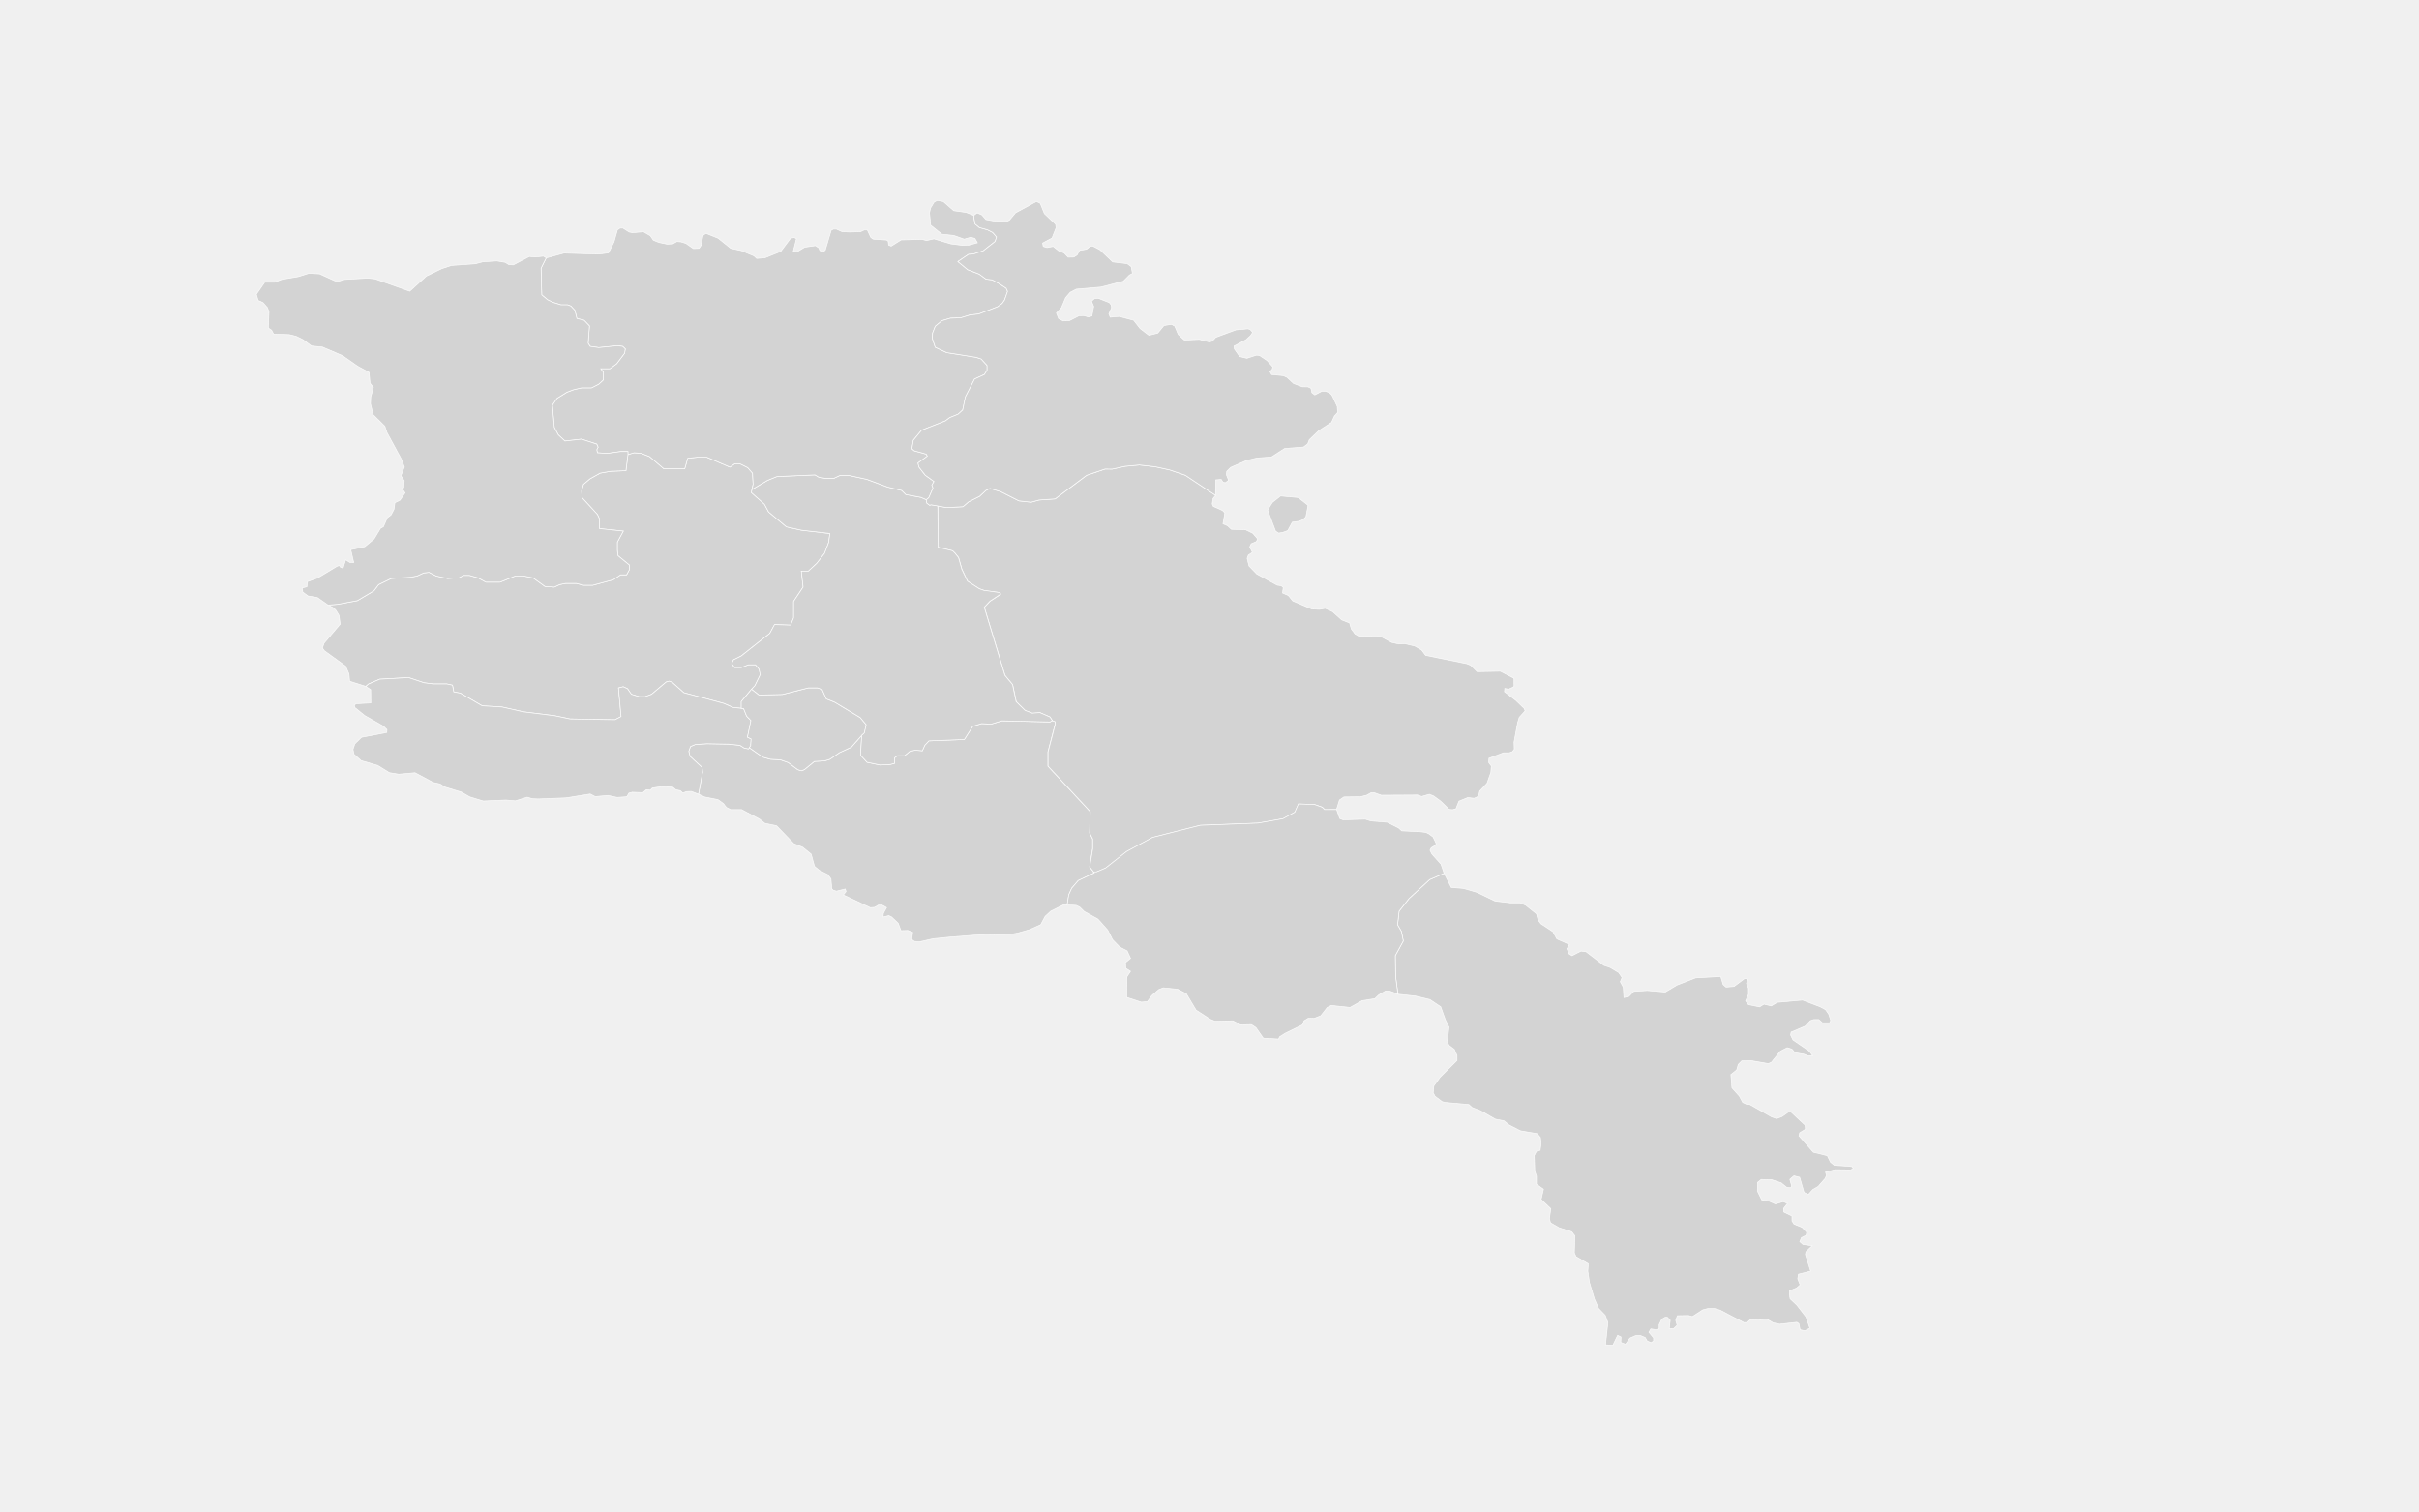
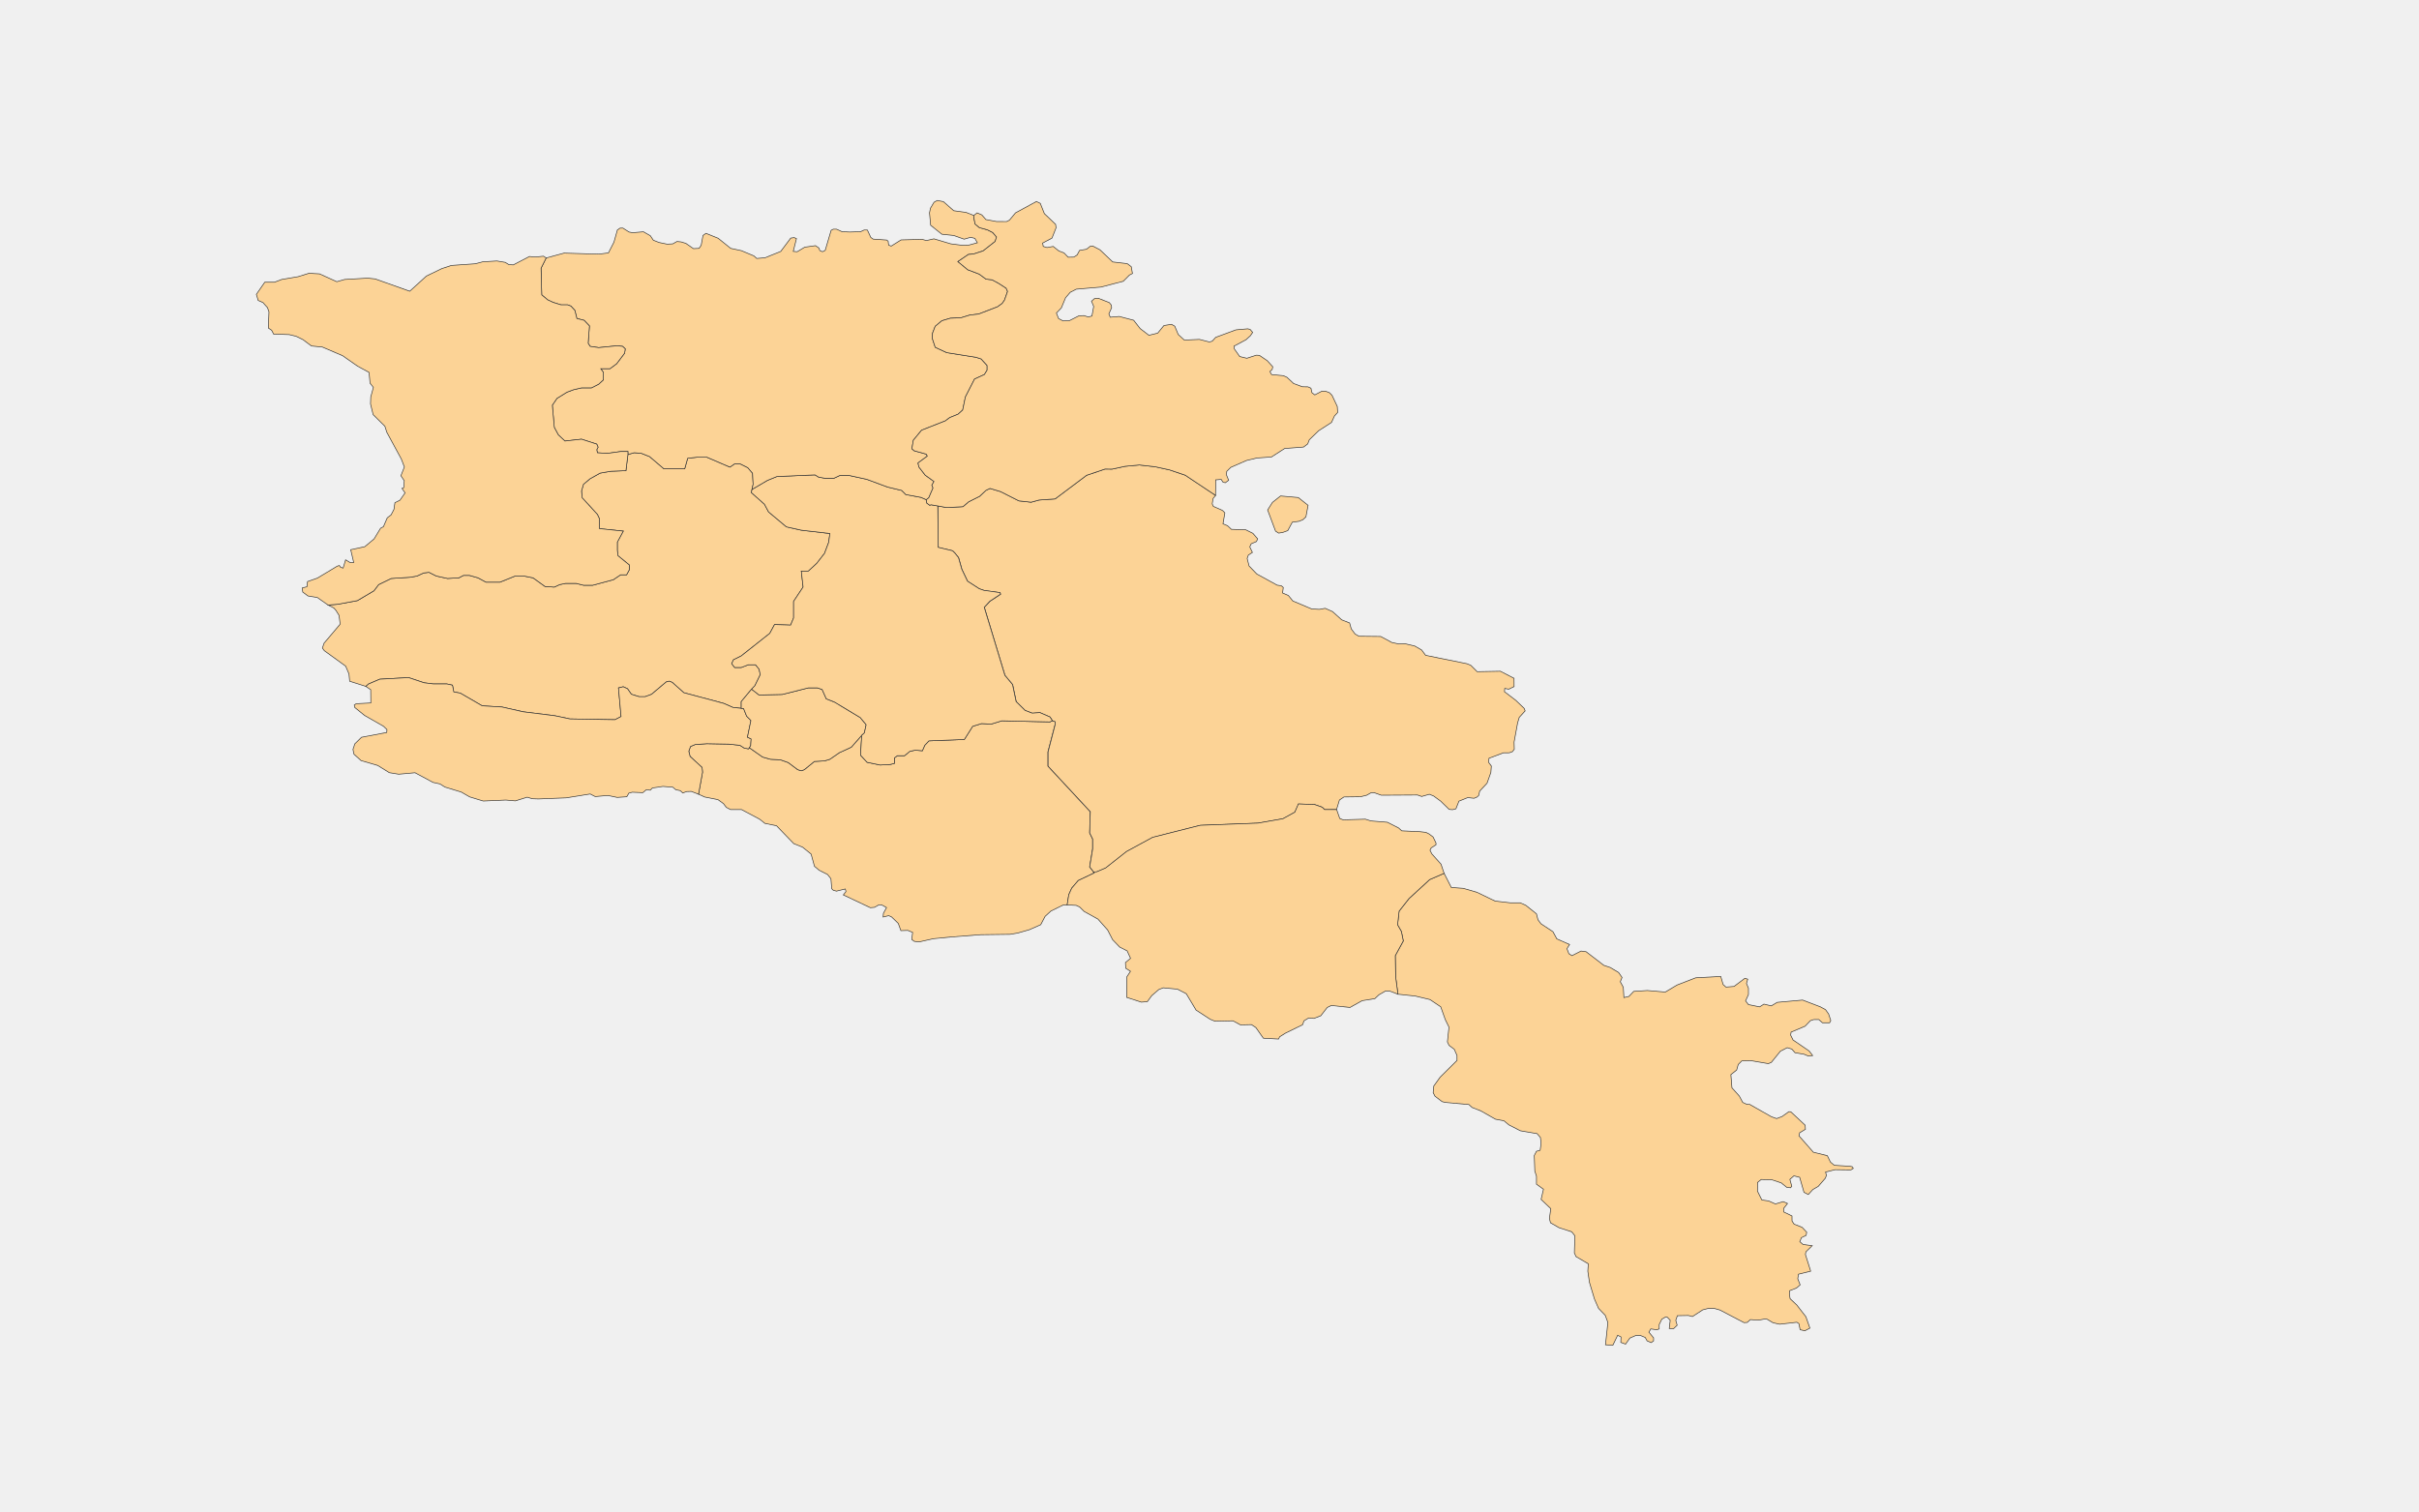
<svg xmlns="http://www.w3.org/2000/svg" xmlns:ns1="http://amcharts.com/ammap" version="1.1" id="Layer_1" x="0px" y="0px" width="1920px" height="1200px" viewBox="0 0 1920 1200" enable-background="new 0 0 1920 1200" xml:space="preserve">
  <defs>
    <style type="text/css">
		g#mapPaths{
							fill: #e8e3c4;
				stroke: #5d5c56;
				opacity: .8;
+ 		}
+ 				#mapPaths path{
+ 		fill: #ffcc80;
+ 		stroke: #000;
		}
	</style>
    <ns1:ammap bottomLatitude="38.833" rightLongitude="46.63" topLatitude="41.303" leftLongitude="43.454" projection="mercator">
		</ns1:ammap>
  </defs>
  <g id="mapPaths">
    <path id="AM-AG" fill="#CCCCCC" stroke="#FFFFFF" stroke-width="0.5" d="M498.396,360.847l4.929-1.428l5.666,0.442l6.61,2.629   l11.33,9.679h16.533l2.352-8.353l8.034-0.884h7.089l18.405,7.911l3.777-2.63h4.258l6.146,3.071l3.777,4.399l0.464,8.795   l-0.88,4.091l0,0l-0.528,2.494l10.387,9.227l3.297,6.143l14.164,11.856l11.811,2.628l22.663,2.629l-0.944,7.028l-3.297,8.761   l-6.146,7.889l-6.61,6.145h-5.666l1.409,12.706l-7.538,11.38v13.124l-2.37,5.691l-12.755-0.432l-3.777,6.994l-22.662,17.919   l-6.146,3.061l-1.408,3.061l2.352,3.06h5.202l5.665-2.188h5.666l2.833,3.492l0.945,4.375l-4.242,8.729l-2.656,2.799l0,0   l-8.21,9.861v5.338l0,0l-6.657-0.738l-7.156-3.149l-31.751-8.514l-9.202-8.205l-2.401-0.954l-2.386,0.636l-11.603,9.781   l-5.121,1.893h-4.769l-6.146-1.893l-3.073-4.421l-3.409-1.575l-3.76,0.941l2.049,22.714l-4.786,2.516l-35.833-0.624l-11.938-2.528   l-25.256-3.15l-16.725-3.786l-15.699-0.94l-17.414-10.099l-5.121-0.941l-1.024-5.361l-4.434-0.953h-10.579l-7.506-0.94   l-12.292-4.104l-22.87,1.258l-8.866,3.785l-2.24,1.916l0,0l-12.835-4.069l-0.529-5.792l-2.64-6.2l-16.933-12.253l-1.52-2.106   l1.329-3.877l12.755-15.085l-0.864-6.938l-2.465-3.989l-1.647-1.871l-4.625-2.391l0,0l7.49-0.578l15.78-2.925l13.155-7.809   l3.697-4.885l10.002-4.875l15.253-0.986l5.265-0.974l5.266-2.438l4.209-0.487l5.793,2.925l8.946,1.96l8.946-0.498l3.68-1.95h4.738   l6.85,1.95l6.306,3.422h11.059l12.099-4.884h6.849l7.362,1.462l9.475,6.846l7.362,0.487l4.209-1.96l4.737-0.975h8.435l5.777,1.462   h7.377l16.309-4.386l5.793-3.911h4.738l2.112-3.911v-3.898l-8.963-7.333l-0.511-4.398v-6.358l4.738-8.795l-18.949-1.951v-7.832   l-1.585-3.422l-12.1-13.216l-0.528-5.384l1.569-5.384l5.265-4.409l7.906-4.41l8.417-1.473l12.101-0.487L498.396,360.847z" />
    <path id="AM-AR" fill="#CCCCCC" stroke="#FFFFFF" stroke-width="0.5" d="M576.479,640.977l-2.289-3.003l-4.368-3.151l-10.532-2.085   l-4.865-2.223l0,0l3.185-17.408l-0.336-3.775l-9.555-8.818l-1.024-4.091l1.361-3.774l3.744-1.577l9.218-0.634l17.413,0.318   l8.867,0.939l3.423,2.21l3.41,0.624l0.625-0.918l0,0l10.563,7.424l6.146,1.745l8.018,0.431l6.146,2.176l7.553,5.655l2.833,0.876   l2.369-0.876l8.019-6.526l8.035-0.431l4.241-1.305l7.553-5.236l9.458-4.352l8.259-9.373l0,0l-0.944,15.686l5.186,5.667   l10.402,2.177l8.018-0.431l3.313-0.873v-4.363l2.352-1.735h5.666l4.258-3.491l4.241-0.872l5.666,0.441l1.905-4.364l3.296-3.479   l28.104-1.089l6.608-10.46l7.075-2.188l7.554,0.442l8.514-2.619l38.234,0.873l1.825-1.009l0,0l2.192,0.794v2.176l-5.666,21.796   v11.323l33.53,36.111l-0.465,16.955l2.354,4.782v7.812l-2.354,14.338l3.169,4.011l0,0l0.607,0.761l-12.755,6.075l-5.201,6.063   l-2.353,5.215l-1.264,8.092l0,0h-3.057l-9.874,4.887l-4.561,4.182l-3.474,6.619l-9.074,4.001l-9.154,2.618l-6.033,1.021   l-23.351,0.293l-23.861,1.848l-13.636,1.315l-11.299,2.528l-3.937-0.386l-2.017-1.508l0.672-5.633l-3.793-1.564l-5.504,0.171   l-2.097-5.747l-5.282-5.111l-2.273-1.021l-4.48,1.066l0.256-2.947l2.48-4.533l-3.713-2.052l-2.72,0.056l-3.122,1.803l-3.329,0.272   l-21.429-10.132l2.112-2.688l-0.544-2.039l-7.009,1.723l-2.545-0.691l-1.201-1.224l-0.656-7.935l-2.688-3.389l-6.594-3.299   l-3.777-3.187l-2.656-9.689l-6.786-5.496l-6.994-2.812l-13.7-14.19l-9.218-1.893l-4.129-3.276l-14.389-7.674h-8.752   L576.479,640.977z" />
    <path id="AM-AV" fill="#CCCCCC" stroke="#FFFFFF" stroke-width="0.5" d="M290.357,544.906l2.24-1.916l8.866-3.785l22.87-1.258   l12.292,4.104l7.506,0.94h10.579l4.434,0.953l1.024,5.361l5.121,0.941l17.414,10.099l15.699,0.94l16.725,3.786l25.256,3.15   l11.938,2.528l35.833,0.624l4.786-2.516l-2.049-22.714l3.76-0.941l3.409,1.575l3.073,4.421l6.146,1.893h4.769l5.121-1.893   l11.603-9.781l2.386-0.636l2.401,0.954l9.202,8.205l31.751,8.514l7.156,3.149l6.657,0.738l0,0l1.888,0.215l2.385,5.985l3.409,3.468   l-2.737,13.228l2.913,1.428l-0.352,5.349l-1.072,1.598l0,0l-0.625,0.918l-3.41-0.624l-3.423-2.21l-8.867-0.939l-17.413-0.318   l-9.218,0.634l-3.744,1.577l-1.361,3.774l1.024,4.091l9.555,8.818l0.336,3.775l-3.185,17.408l0,0l-5.714-2.209l-3.793,0.112   l-2.992,1.145l-1.985-1.869l-3.537-0.715l-2.449-2.051l-7.81-0.59l-8.338,1.246l-1.697,1.745l-3.089-0.373l-2.769,2.323   l-8.418-0.34l-2.704,0.736l-1.634,2.868l-7.603,0.521l-7.441-1.554l-10.002,0.896l-4.016-2.063l-18.997,3.071l-22.039,0.872   l-4.929-0.17l-4.001-1.224l-9.425,2.924l-7.586-0.657l-17.926,0.771l-10.738-3.276l-6.689-3.842l-12.996-3.968l-3.873-2.47   l-5.553-1.225l-14.26-7.672l-12.948,1.166l-7.473-1.223l-9.17-5.702l-13.251-3.877l-5.634-5.089l-0.785-3.786l1.489-4.454   l5.297-5.191l20.021-3.819l0.144-2.279l-2.705-2.629l-15.059-8.616l-7.779-6.324l-0.384-1.926l1.521-1.054l11.619-0.6   l-0.097-10.542L290.357,544.906z" />
    <path id="AM-ER" fill="#CCCCCC" stroke="#FFFFFF" stroke-width="0.5" d="M588.322,562.339V557l8.21-9.861l0,0l5.953,4.625   l18.422-0.441l20.772-5.237h7.09l3.777,1.314l3.296,7.413l6.61,2.618l20.31,12.219l4.721,5.667l-1.409,6.541l-2.128,1.961l0,0   l-8.259,9.373l-9.458,4.352l-7.553,5.236l-4.241,1.305l-8.035,0.431l-8.019,6.526l-2.369,0.876l-2.833-0.876l-7.553-5.655   l-6.146-2.176l-8.018-0.431l-6.146-1.745l-10.563-7.424l0,0l1.072-1.598l0.352-5.349l-2.913-1.428l2.737-13.228l-3.409-3.468   l-2.385-5.985L588.322,562.339z" />
    <path id="AM-GR" fill="#CCCCCC" stroke="#FFFFFF" stroke-width="0.5" d="M1018.114,422.71l-3.233,0.534l-2.464-1.587l-6.274-16.775   l3.793-6.007l6.466-5.124l14.052,1.234l7.794,6.178l-1.712,9.18l-2.465,2.29l-3.041,1.236l-5.312,0.703l-3.603,6.709   L1018.114,422.71z M746.508,402.047l4.897,0.918l12.868-0.702l4.544-3.877l8.723-4.375l4.993-4.67l3.233-1.587l8.434,2.528   l14.564,7.367l9.682,1.065l6.29-1.734l12.724-0.874l25.015-18.78l14.628-4.953l5.632,0.057l10.292-2.233l11.363-1.054l12.5,1.406   l11.363,2.47l12.498,4.228l24.086,16.027l0,0l-2.017,2.55l-0.656,4.217l0.882,1.972l7.249,3.208l1.903,1.938l-1.486,8.716   l3.553,1.461l3.071,2.891l11.396,0.351l5.697,2.822l3.794,4.409l-0.944,2.12l-4.179,1.769l-1.136,2.47l2.097,4.409l-3.233,2.119   l-0.943,2.641l1.521,5.997l6.114,6.347l16.228,8.909l3.17,0.419l1.646,1.36l-0.574,4.409l4.56,1.938l3.617,4.41l15.012,6.336   l6.146,0.306l4.497-0.827l5.89,2.641l7.219,6.517l6.273,2.46l1.328,4.749l3.04,4.046l3.041,1.756l17.284,0.182l8.771,4.75   l5.696,1.235l4.641-0.261l7.858,1.836l5.506,3.163l3.186,4.261l32.743,6.642l3.04,1.235l5.106,5.079l18.437-0.341l10.834,5.621   l0.049,6.563l-4.272,2.087l-3.138-0.636l-0.225,2.619l9.093,6.948l6.575,6.336l0.738,1.96l-4.674,5.113l-1.296,4.352l-2.816,15.301   l0.174,5.679l-1.519,1.927l-2.466,0.871l-4.624,0.035l-11.49,4.32l-0.209,3.365l2.097,2.799l-0.384,5.079l-3.041,8.579   l-5.811,6.212l-0.832,3.558l-1.359,1.226l-2.307,0.951l-4.961-0.543l-7.025,2.823l-2.4,6.074l-2.655,0.703l-2.722-0.228   l-6.786-6.597l-5.505-4.023l-3.426-1.394l-6.081,1.746l-3.313-1.169l-28.745,0.171l-5.887-2.098l-2.273,0.171l-3.425,1.927   l-4.947,1.225l-13.107,0.168l-3.584,2.428l-2.288,7.547l-9.394,0.092l0,0l-1.89-1.88l-6.146-2.179l-12.755-0.431l-2.833,6.529   l-9.441,5.214l-19.831,3.48l-45.803,1.744l-37.771,9.555l-20.771,11.3l-16.532,13.024l-7.09,3.036l-2.481,0.115l0,0l-3.184-4.024   l2.368-14.326v-7.821l-2.368-4.784l0.479-16.955l-33.528-36.11v-11.324l5.665-21.795v-2.177l-2.193-0.793l0,0l-1.825-2.913   l-8.034-3.49l-6.13,0.441l-5.665-2.176l-7.073-6.982l-2.834-13.533l-6.081-7.3l-16.389-54.076l4.514-4.84l8.386-5.509l-0.351-1.281   l-12.756-1.745l-3.776-1.315l-9.315-5.996l-4.513-9.476l-2.608-9.26l-2.849-3.524l-1.905-1.893l-11.395-2.731l-0.304-32.859l0,0   L746.508,402.047z" />
    <path id="AM-KT" fill="#CCCCCC" stroke="#FFFFFF" stroke-width="0.5" d="M744.315,401.663l0.304,32.857l11.411,2.732l1.889,1.882   l2.849,3.525l2.609,9.26l4.514,9.476l9.315,5.996l3.776,1.304l12.754,1.756l0.353,1.281l-8.387,5.509l-4.513,4.852l16.388,54.076   l6.083,7.298L806.492,557l7.073,6.982l5.667,2.176l6.145-0.431l8.018,3.491l1.825,2.912l0,0l-1.825,1.009l-38.234-0.873   l-8.514,2.619l-7.554-0.442l-7.075,2.188l-6.608,10.46l-28.104,1.089l-3.296,3.479l-1.905,4.364l-5.666-0.441l-4.241,0.872   l-4.258,3.491h-5.666l-2.352,1.735v4.363l-3.313,0.873l-8.018,0.431l-10.402-2.177l-5.186-5.667l0.944-15.686l0,0l2.128-1.961   l1.409-6.541l-4.721-5.667l-20.31-12.219l-6.61-2.618l-3.296-7.413l-3.777-1.314h-7.09l-20.772,5.237l-18.422,0.441l-5.953-4.625   l0,0l2.656-2.799l4.242-8.729l-0.945-4.375l-2.833-3.492h-5.666l-5.665,2.188h-5.202l-2.352-3.06l1.408-3.061l6.146-3.061   l22.662-17.919l3.777-6.994l12.755,0.432l2.37-5.691v-13.124l7.538-11.38l-1.409-12.706h5.666l6.61-6.145l6.146-7.889l3.297-8.761   l0.944-7.028l-22.663-2.629l-11.811-2.628l-14.164-11.856l-3.297-6.143l-10.387-9.227l0.528-2.494l0,0l12.211-7.173l7.554-3.072   l30.232-1.314l2.833,1.756l4.722,0.873h7.553l4.722-2.199h7.088l14.165,3.083l16.516,6.143l11.187,2.687l3.297,3.287l12.115,2.255   l4.129,1.859l0,0l0.416,2.652l2.289,1.722l1.072-0.396l0,0L744.315,401.663z" />
    <path id="AM-LO" fill="#CCCCCC" stroke="#FFFFFF" stroke-width="0.5" d="M773.187,174l0.753,3.854l3.408,2.844l6.434,1.78   l4.162,2.13l3.023,3.547l-1.12,3.548l-9.476,7.458l-7.569,2.481l-4.161,0.363l-8.338,5.678l7.778,6.439l9.124,3.479l5.409,4.001   l4.848,0.533l5.138,2.777l5.97,3.865l1.153,2.539l-2.433,6.937l-1.84,2.663l-3.713,2.663l-14.947,5.735l-6.995,0.805l-6.977,2.131   l-8.546,0.396l-6.69,1.996l-5.281,4.397l-2.128,5.463l-0.146,4.262l2.273,6.925l9.123,4.263l23.222,3.684l4.128,1.326l4.707,5.191   v3.728l-2.146,3.458l-7.825,3.592l-7.266,14.224l-2.145,10.372l-3.697,3.32l-6.562,2.652l-3.554,2.652l-18.805,7.391l-6.562,7.967   l-1.136,6.767l1.856,1.599l9.539,2.652l0.864,1.586l-7.41,5.44l0.705,3.185l5.041,6.506l6.946,4.999l-1.697,2.923l0.928,2.245   l-3.359,7.742l-1.985,1.598l0,0l-4.129-1.859l-12.115-2.255l-3.297-3.287l-11.187-2.687l-16.516-6.143L673.8,377.44h-7.088   l-4.722,2.199h-7.553l-4.722-0.873l-2.833-1.756l-30.232,1.314l-7.554,3.072l-12.211,7.173l0,0l0.88-4.091l-0.464-8.795   l-3.777-4.399l-6.146-3.071h-4.258l-3.777,2.63l-18.405-7.911h-7.089l-8.034,0.884l-2.352,8.353H526.93l-11.33-9.679l-6.61-2.629   l-5.666-0.442l-4.929,1.428l0,0v-2.38h-5.794l-10.531,1.474l-7.891-0.487l-0.528-2.449l1.057-1.96l-1.057-2.46l-12.1-3.921   l-13.155,1.475l-5.265-4.908l-3.169-5.883l-1.568-17.67l3.681-5.407l7.89-4.907l5.266-1.961l6.32-1.474h7.891l5.794-2.959   l3.681-3.434v-5.894l-2.112-2.958h7.377l5.266-3.933l6.305-8.354l0.528-3.445l-2.096-1.972l-4.209-0.488l-14.739,1.474l-6.85-0.986   l-1.569-2.459l1.04-13.772l-4.208-4.431l-5.777-1.485l-1.584-6.392l-3.153-3.457l-2.64-0.986h-5.266l-6.305-1.961l-4.208-1.973   l-4.737-3.943l-0.529-21.196l4.064-8.137l0,0l14.164-3.843l27.624,0.817l7.618-0.975l4.385-8.558l2.705-9.624l2.081-1.484   l2.289-0.056l4.897,3.128l2.769,0.543l8.675-0.714l5.457,3.117l2.385,3.571l4.497,1.779l6.417,1.338l4.514-0.227l3.297-1.871   l3.28,0.307l3.826,1.179l5.985,4.171l4.498-0.215l1.664-2.46l1.425-7.786l2.385-1.679l9.633,3.888l9.987,8.037l8.466,1.824   l9.907,4.138l2.272,2.05l6.562-0.532l12.5-5.044l7.938-10.586l2.705-0.396l1.856,0.792l-2.561,10.155l3.136,0.273l5.969-3.615   l8.562-1.203l2.706,1.871l0.704,2.006l2.146,0.941l2.128-1.077l4.705-15.902l1.713-0.929h2.56l4.417,2.005l6.13,0.261l8.546-0.261   l2.849-1.337h2.561l2.705,5.883l1.857,1.337l10.737,0.737l1.185,0.873l0.384,3.173l2.049,0.771l7.826-4.92l16.788-0.43l3.33,0.941   l5.969-1.36l13.412,3.99l9.059,1.134l5.474-0.216l6.529-1.779l-1.968-3.491l-3.345-0.861l-5.169,1.494l-8.29-2.935l-9.411-0.986   l-8.898-7.129l-0.913-9.838l0.768-3.718l2.817-4.703l2.576-1.429l4.866,0.93l8.209,7.209l9.795,1.349l6.162,2.426L773.187,174z" />
    <path id="AM-SH" fill="#CCCCCC" stroke="#FFFFFF" stroke-width="0.5" d="M307.065,343.267l-1.584-4.884l-9.315-9.204l-2.081-8.512   l0.193-5.498l2.08-7.617l-2.657-3.366l-0.751-8.513l-9.123-4.976l-11.97-8.342l-15.988-6.833l-8.644-0.839l-6.77-5.044   l-5.473-2.675l-5.457-1.326l-12.34-0.385l-1.584-3.061l-2.608-1.767l0.479-12.887l-1.185-3.332l-3.568-4.001l-3.793-1.666   l-1.457-4.852l6.674-9.634l7.698,0.011l5.729-2.198l13.076-2.223l8.546-2.674l8.418,0.442l13.715,6.234l6.178-1.779l18.262-1.055   l5.954,0.601l27.495,9.792l13.22-12.037l12.131-5.894l7.698-2.539l18.996-1.327l5.938-1.563l11.155-0.669l6.642,1.111l2.865,1.78   l3.553,0.226l12.819-6.676l4.513,0.442l6.644-0.668l2.127,1.395l0,0l-4.064,8.137l0.529,21.196l4.737,3.943l4.208,1.973   l6.305,1.961h5.266l2.64,0.986l3.153,3.457l1.584,6.392l5.777,1.485l4.208,4.431l-1.04,13.772l1.569,2.459l6.85,0.986l14.739-1.474   l4.209,0.488l2.096,1.972l-0.528,3.445l-6.305,8.354l-5.266,3.933h-7.377l2.112,2.958v5.894l-3.681,3.434l-5.794,2.959h-7.891   l-6.32,1.474l-5.266,1.961l-7.89,4.907l-3.681,5.407l1.568,17.67l3.169,5.883l5.265,4.908l13.155-1.475l12.1,3.921l1.057,2.46   l-1.057,1.96l0.528,2.449l7.891,0.487l10.531-1.474h5.794v2.38l0,0l-1.584,12.819l-12.101,0.487l-8.417,1.473l-7.906,4.41   l-5.265,4.409l-1.569,5.384l0.528,5.384l12.1,13.216l1.585,3.422v7.832l18.949,1.951l-4.738,8.795v6.358l0.511,4.398l8.963,7.333   v3.898l-2.112,3.911h-4.738l-5.793,3.911l-16.309,4.386h-7.377l-5.777-1.462h-8.435l-4.737,0.975l-4.209,1.96l-7.362-0.487   l-9.475-6.846l-7.362-1.462h-6.849l-12.099,4.884h-11.059l-6.306-3.422l-6.85-1.95h-4.738l-3.68,1.95l-8.946,0.498l-8.946-1.96   l-5.793-2.925l-4.209,0.487l-5.266,2.438l-5.265,0.974l-15.253,0.986l-10.002,4.875l-3.697,4.885l-13.155,7.809l-15.78,2.925   l-7.49,0.578l0,0l-8.532-5.973l-7.394-1.224l-4.145-3.072l-0.431-3.298l3.712-0.917l0.528-4.149l7.793-2.743l15.765-9.487l1.68-0.5   l0.944,1.372l2.033,0.68l1.984-6.597l3.329,2.063l3.105,0.102l-2.384-10.19l11.155-2.38l7.409-6.177l5.122-8.467l2.289-1.235   l3.041-7.062l3.024-2.302l2.289-4.408l0.751-5.304l4.001-1.938l4.049-5.826l-2.448-3.583l1.424-0.578l0.384-5.486l-2.657-3.966   l2.753-6.949l-2.417-6.313L307.065,343.267z" />
    <path id="AM-SU" fill="#CCCCCC" stroke="#FFFFFF" stroke-width="0.5" d="M1147.139,809.439l-3.616-10.145l-8.561-5.746   l-11.588-2.776l-13.813-1.474l0,0l-1.808-13.646l-0.305-16.958l6.371-11.675l-1.521-7.514l-3.025-5.283l1.217-10.857l7.875-10.031   l16.389-15.04l11.457-4.964l0,0l5.714,11.22l9.507,0.703l10.818,3.14l14.452,6.96l12.147,1.406h7.777l4.369,1.926l8.529,6.799   l1.201,4.729l2.337,3.15l9.537,6.313l3.089,5.713l10.101,4.453l-2.082,3.287l1.521,4.002l2.465,1.574l7.218-3.661l4.002,0.521   l14.052,10.803l5.122,1.734l6.657,4l2.703,3.911l-1.376,3.399l2.387,4.422l0.463,8.149l3.983-0.919l3.809-4l10.82-0.692   l14.243,1.213l9.315-5.564l14.803-5.736l19.912-1.063l1.838,6.335l2.289,2.085l6.401-0.511l8.594-6.447l2.29,0.689l-1.007,3.39   l1.565,3.752v5.043l-2.271,5.034l2.271,2.957l8.868,1.804l3.456-2.178l5.809,1.395l4.707-2.812l20.165-1.802l13.988,5.338   l4.176,2.256l2.464,3.48l1.714,5.202l-0.946,1.746h-5.698l-2.927-2.585l-4.081,0.056l-2.528,0.873l-4.193,4.376l-11.121,4.713   l-0.368,2.359l1.887,3.843l12.771,8.75l2.834,3.639l-3.633,0.327l-3.2-1.348l-7.203-1.247l-2.529-2.89l-3.649-1.076l-5.393,2.765   l-7.186,8.863l-2.384,1.031l-13.684-2.347l-7.428,0.192l-2.801,2.813l-1.231,4.396l-4.595,3.649l0.835,10.495l5.889,6.586   l2.672,5.022l3.41,1.564l2.079-0.034l17.237,9.804l4.161,1.475l4.321-1.622l5.409-3.854l1.536,0.092l11.428,10.664l0.177,3.22   l-4.562,2.776l-0.562,2.415l11.429,13.022l11.091,2.731l2.479,5.124l3.072,2.526l12.31,0.761l1.808,0.328l0.943,1.37l-1.952,1.202   l-12.5-0.17l-7.602,1.893l0.768,2.596l-1.04,2.438l-5.522,6.348l-4.239,2.448l-3.635,3.978l-3.424-1.722l-3.424-11.926   l-4.561-1.167l-3.218,2.801l1.521,5.452l-0.96,1.213l-3.042-0.354l-4.353-3.523l-7.648-2.528l-8.26-0.181l-2.944,2.381   l-0.048,6.833l3.505,7.073l5.361,0.748l5.409,2.402l6.178-1.87l3.425,1.497l-3.138,3.978l0.146,2.743l6.528,3.174l0.033,4.001   l1.646,2.494l6.355,2.527l3.663,3.899l-0.479,2.517l-3.697,1.757l-1.343,3.229l2.559,2.2l7.315,0.984l-5.01,4.875l-0.383,2.074   l4.177,13.282l-9.684,2.403l-0.574,3.627l1.902,4.817l-2.88,2.528l-5.475,2.13l-0.191,2.586l0.577,3.784l5.312,4.999l7.219,9.294   l3.169,9.044l-3.985,2.098l-3.761-0.815l-0.991-4.851l-1.618-1.089l-13.683,1.564l-5.25-1.179l-4.673-2.787l-1.887-0.172   l-4.723,0.86l-6.675-0.396l-2.463,2.232l-2.563,0.183l-19.091-9.998l-4.176-1.201h-5.507l-3.985,1.031l-8.18,5.339l-3.232-0.86   l-8.737,0.168l-1.279,3.685l1.104,3.888l-2.849,2.755l-3.427-0.171l0.754-6.54l-2.273-2.402h-1.712l-2.658,1.542l-2.096,4.307   v3.434l-1.888,0.691l-4.753-0.691l-1.521,2.585l3.712,4.511v2.402l-1.903,1.384l-3.232-1.384l-1.17-2.107l0,0l-0.319-0.602l0,0   l-3.825-1.585h-3.616l-4.737,2.062l-3.425,4.816l-3.792-1.371l0.174-4.307l-2.656-1.371l-3.824,7.934l-5.858-0.362l1.905-17.728   l-2.097-5.679l-5.312-5.508l-3.234-7.401l-3.987-13.272l-1.294-8.83l0.384-5.872l-9.729-5.723l-1.33-2.936l0.386-13.625   l-2.466-3.104l-10.084-3.288l-6.784-3.899l-0.848-3.411l1.087-7.799l-7.697-7.344l1.889-8.094l-5.555-3.99v-6.369l-1.326-4.058   l-0.417-12.354l1.743-3.344l2.914-0.793l0.752-5.543l-0.561-4.671l-2.609-3.002l-13.249-2.257l-9.123-4.68l-3.985-3.287   l-6.658-1.214l-11.587-6.585l-7.025-2.766l-2.514-2.312l-18.725-1.678l-2.526-0.624l-5.62-4.273l-1.487-2.833l0.513-5.314   l5.04-7.027l13.365-13.229v-3.99l-2.163-4.896l-4.177-3.129l-1.278-2.73l1.246-11.743L1147.139,809.439z" />
    <path id="AM-TV" fill="#CCCCCC" stroke="#FFFFFF" stroke-width="0.5" d="M964.788,393.275l-24.07-16.027l-12.5-4.228l-11.362-2.47   l-12.483-1.406l-11.363,1.054l-10.291,2.233l-5.633-0.057l-14.628,4.953l-25.015,18.77l-12.723,0.873l-6.289,1.734l-9.683-1.054   l-14.564-7.367l-8.418-2.528l-3.233,1.587l-4.977,4.67l-8.739,4.375l-4.529,3.865l-12.883,0.714l-4.897-0.918l0,0l-7.522-1.315l0,0   l-1.072,0.396l-2.289-1.722l-0.416-2.652l0,0l1.985-1.598l3.359-7.742l-0.928-2.245l1.697-2.923l-6.946-4.999l-5.041-6.506   l-0.705-3.185l7.41-5.44l-0.864-1.586l-9.539-2.652l-1.856-1.599l1.136-6.767l6.562-7.967l18.805-7.391l3.554-2.652l6.562-2.652   l3.697-3.32l2.145-10.372l7.266-14.224l7.825-3.592l2.146-3.458v-3.728l-4.707-5.191l-4.128-1.326l-23.222-3.684l-9.123-4.263   l-2.273-6.925l0.146-4.262l2.128-5.463l5.281-4.397l6.69-1.996l8.546-0.396l6.977-2.131l6.995-0.805l14.947-5.735l3.713-2.663   l1.84-2.663l2.433-6.937l-1.153-2.539l-5.97-3.865l-5.138-2.777l-4.848-0.533l-5.409-4.001l-9.124-3.479l-7.778-6.439l8.338-5.678   l4.161-0.363l7.569-2.481l9.476-7.458l1.12-3.548l-3.023-3.547l-4.162-2.13l-6.434-1.78l-3.408-2.844L773.187,174l0,0l-0.24-2.947   l2.577-2.063l3.809,1.632l3.168,3.662l8.372,1.575l8.082,0.045l2.272-1.145l4.785-5.769l16.596-9.011l3.105,1.497l3.218,8.115   l8.93,8.523l0.352,2.743l-3.233,8.172l-7.424,3.933l0.495,2.686l2.946,0.885l4.944-0.885l4.465,3.56l4.176,1.609l3.234,3.377   l4.465-0.09l2.657-1.688l1.919-3.616l5.489-0.93l2.945-2.312l1.985-0.271l5.793,3.038l10.099,9.634l11.505,1.337l3.219,2.403   l0.959,5.429l-2.367,1.202l-4.898,4.953l-17.701,4.624l-19.62,1.677l-4.802,2.482l-3.697,4.295l-3.362,8.105l-3.919,4.068   l1.759,4.387l3.553,1.858l5.073-0.249l7.619-3.877l3.874-0.09l3.456,1.088l2.864-0.782l1.393-7.573l-1.729-4.159l2.37-2.096   l3.024-0.227l8.673,3.378l1.617,1.949l0.288,2.142l-2.177,4.885l1.04,2.664l7.139-0.602l11.49,3.026l5.121,6.574l6.979,5.351   l6.978-1.712l4.945-6.041l6.018-0.952l2.575,1.484l2.754,6.574l4.833,4.432L952,269.446l7.874,2.04l2.289-0.623l2.784-3.06   l16.038-5.94l9.441-0.826l1.905,0.555l1.922,2.29l-1.794,2.664l-3.521,3.195l-9.489,5.055l0.271,2.222l4.272,6.041l5.648,1.36   l7.556-2.448l2.401,0.146l6.176,4.172l4.449,4.874l-0.464,2.131l-1.809,1.689l1.328,2.391l9.41,0.884l2.849,1.326l5.218,4.886   l6.93,2.572l4.465,0.08l2.37,1.065l0.768,3.547l2.273,1.78l5.601-2.936h2.944l3.041,1.156l2.065,2.007l4.208,8.942l0.288,4.794   l-2.56,2.834l-2.29,5.044l-10.258,6.641l-7.409,7.164l-1.233,3.275l-3.313,2.482l-15.012,1.145l-10.449,6.733l-11.587,0.827   l-8.164,1.949l-12.529,5.475l-3.234,3.186l-0.19,2.834l1.711,4.239l-2.656,1.95l-1.906-0.532l-1.326-2.12l-4.369,0.351   L964.788,393.275z" />
    <path id="AM-VD" fill="#CCCCCC" stroke="#FFFFFF" stroke-width="0.5" d="M856.937,720.079l-2.721-1.291l-7.202-0.354l0,0   l1.264-8.092l2.353-5.215l5.201-6.063l12.755-6.075l-0.607-0.761l0,0l2.496-0.112l7.076-3.037l16.532-13.023l20.772-11.3   l37.787-9.555l45.802-1.735l19.831-3.479l9.441-5.215l2.834-6.529l12.754,0.431l6.131,2.177l1.905,1.881l0,0l9.588-0.011   l2.461,7.084l2.673,1.055l17.652-0.521l4.371,1.395l13.106,1.053l8.93,4.546l2.465,2.267l14.82,0.703l4.369,0.521l2.465,1.224   l3.232,2.449l2.305,4.782v1.405l-3.81,2.438l-0.942,1.926l1.52,2.971l7.219,8.036l2.447,7.277l0,0l-11.457,4.964l-16.389,15.04   l-7.875,10.031l-1.217,10.857l3.025,5.283l1.521,7.514l-6.371,11.675l0.305,16.958l1.808,13.646l0,0l-6.21-2.357l-3.52-0.251   l-5.378,3.096l-3.217,3.049l-10.051,1.586l-9.683,5.396l-14.82-1.563l-3.216,1.563l-5.137,6.596l-5.313,2.085l-4.563-0.168   l-3.425,2.085l-1.185,3.173l-13.428,6.552l-4.752,2.958l-0.818,1.791l-12.114-0.658l-5.856-8.375l-3.568-2.414l-8.755,0.191   l-5.97-3.218l-14.244,0.339l-3.793-1.553l-11.219-7.298l-7.73-12.944l-7.01-3.661l-11.268-1.077l-3.535,1.36l-5.635,4.862   l-3.488,4.783l-4.769,0.374l-11.636-3.786l0.144-16.298l2.882-4.398l-3.794-2.438l-0.192-4.521l4.033-3.343l-2.689-5.906   l-5.905-3.015l-5.633-5.86l-3.953-7.72l-7.667-8.625l-10.978-6.086L856.937,720.079z" />
  </g>
</svg>
